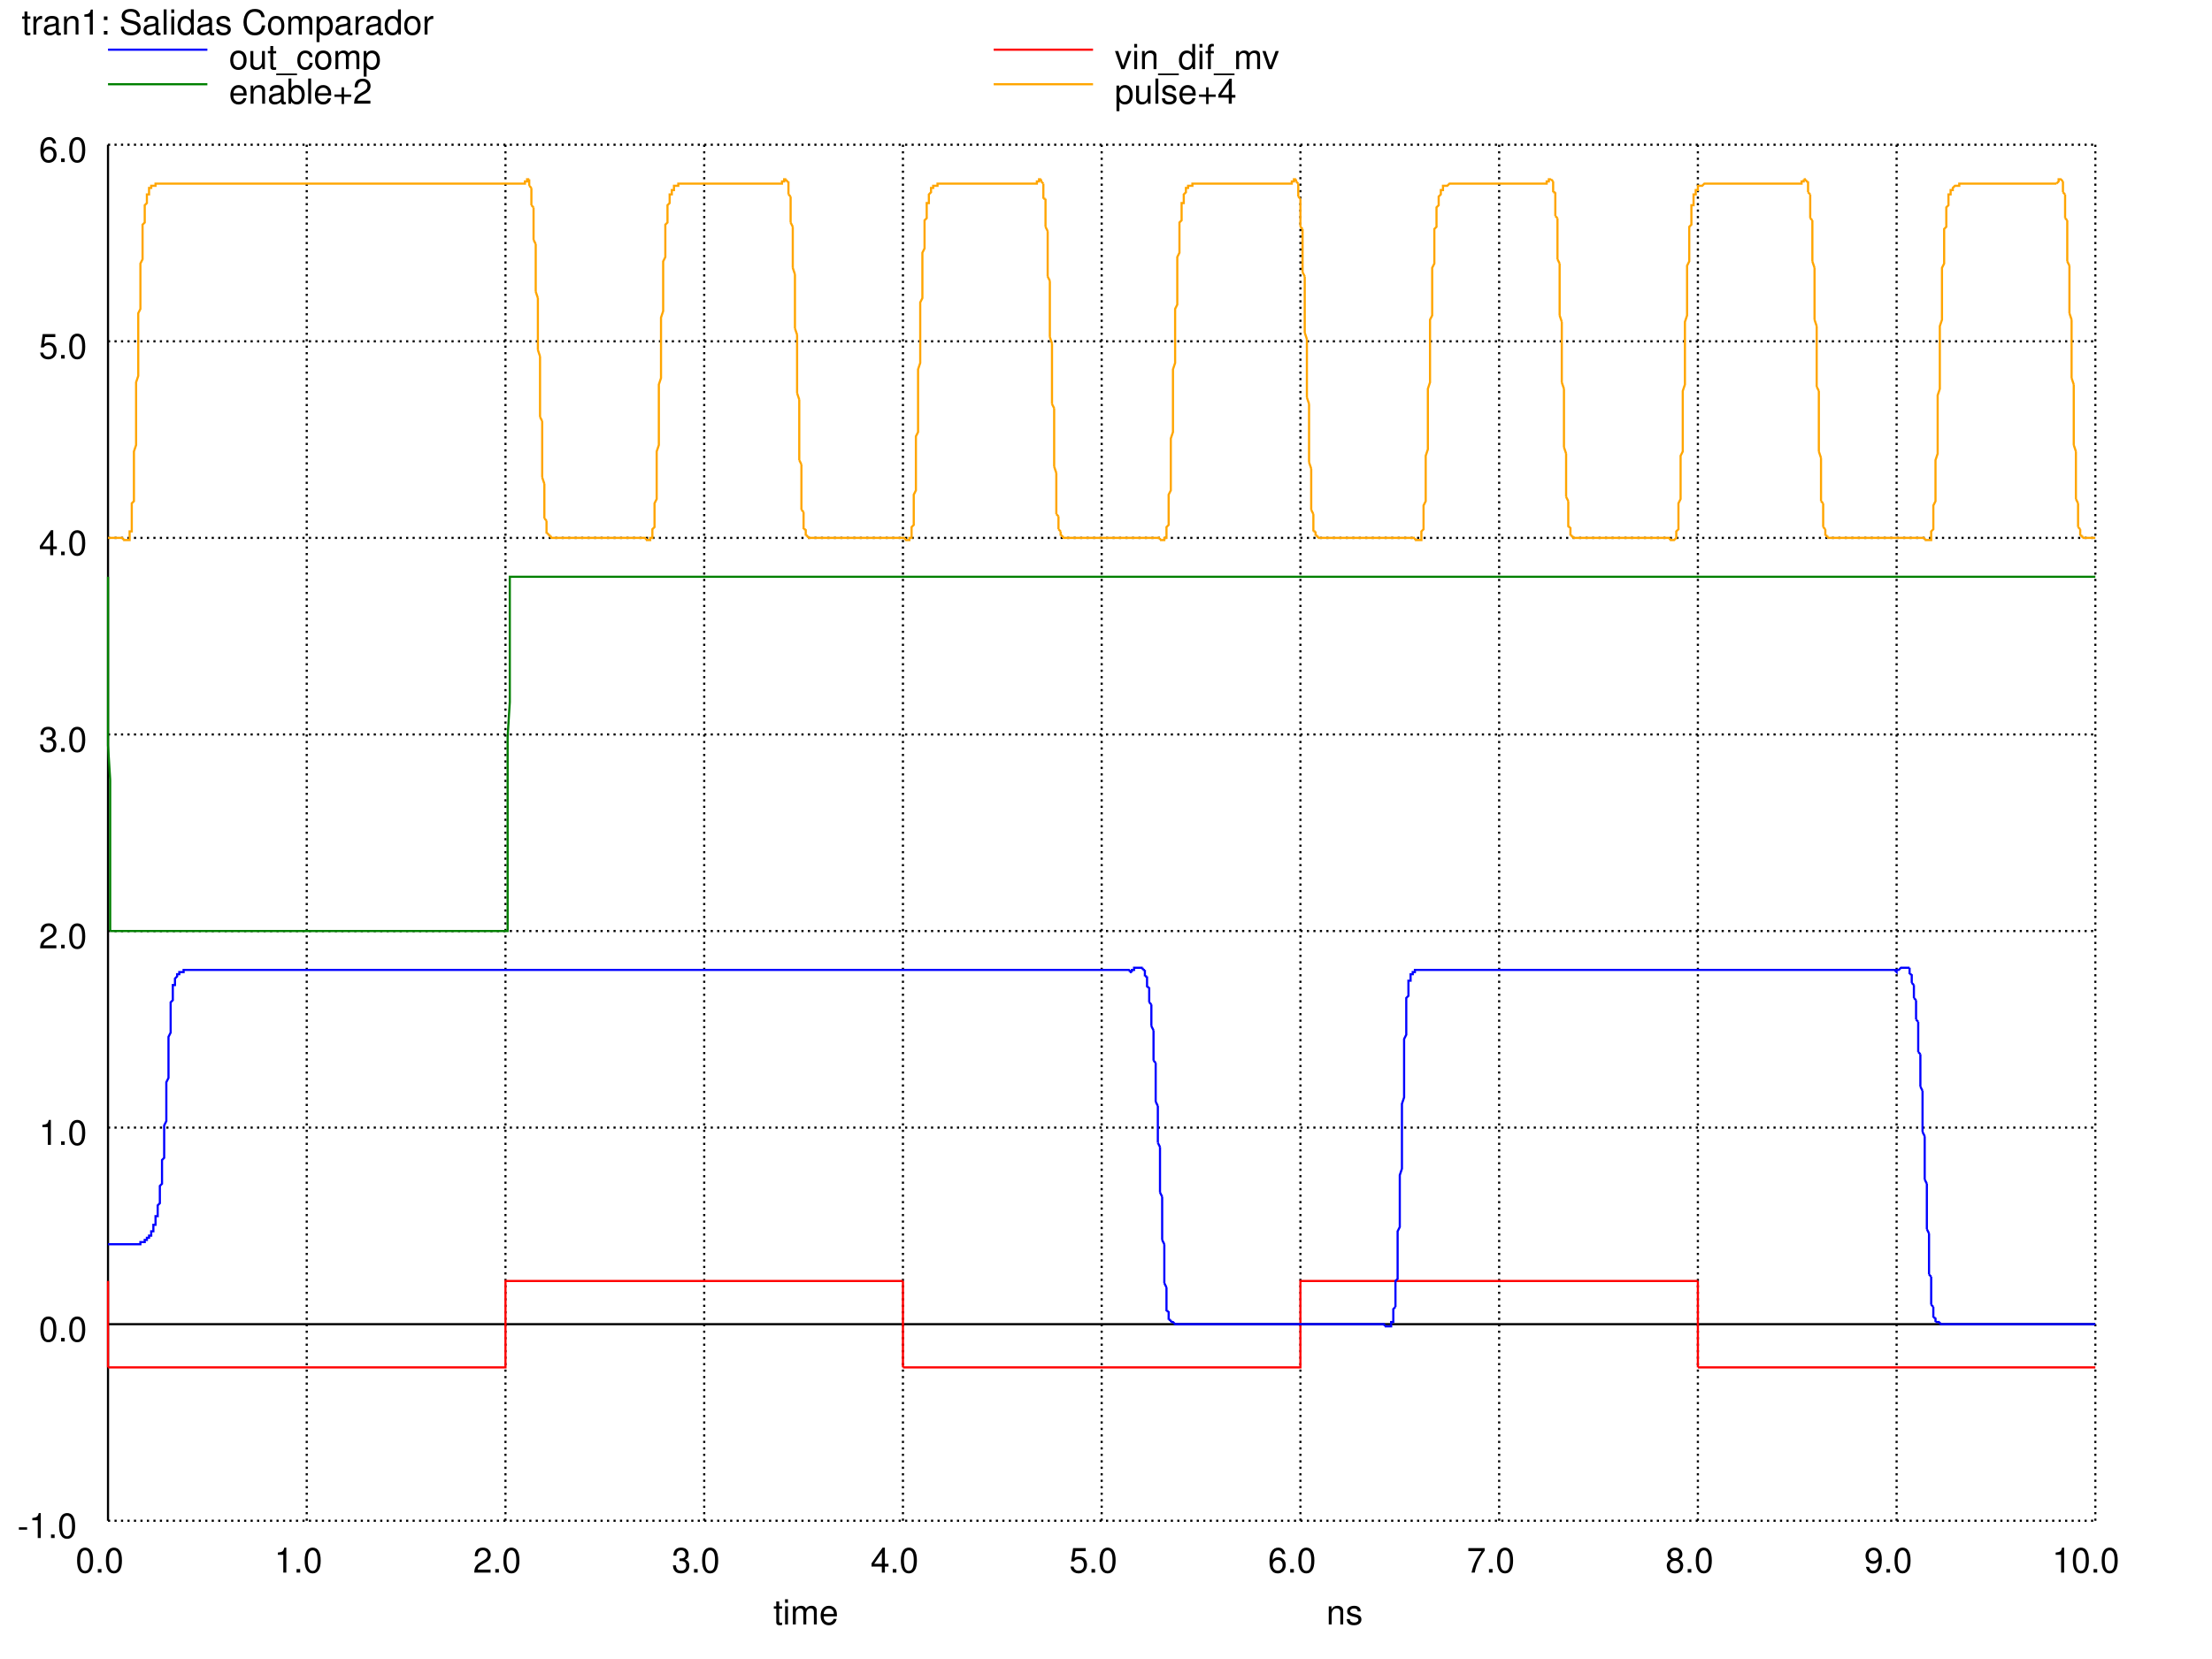
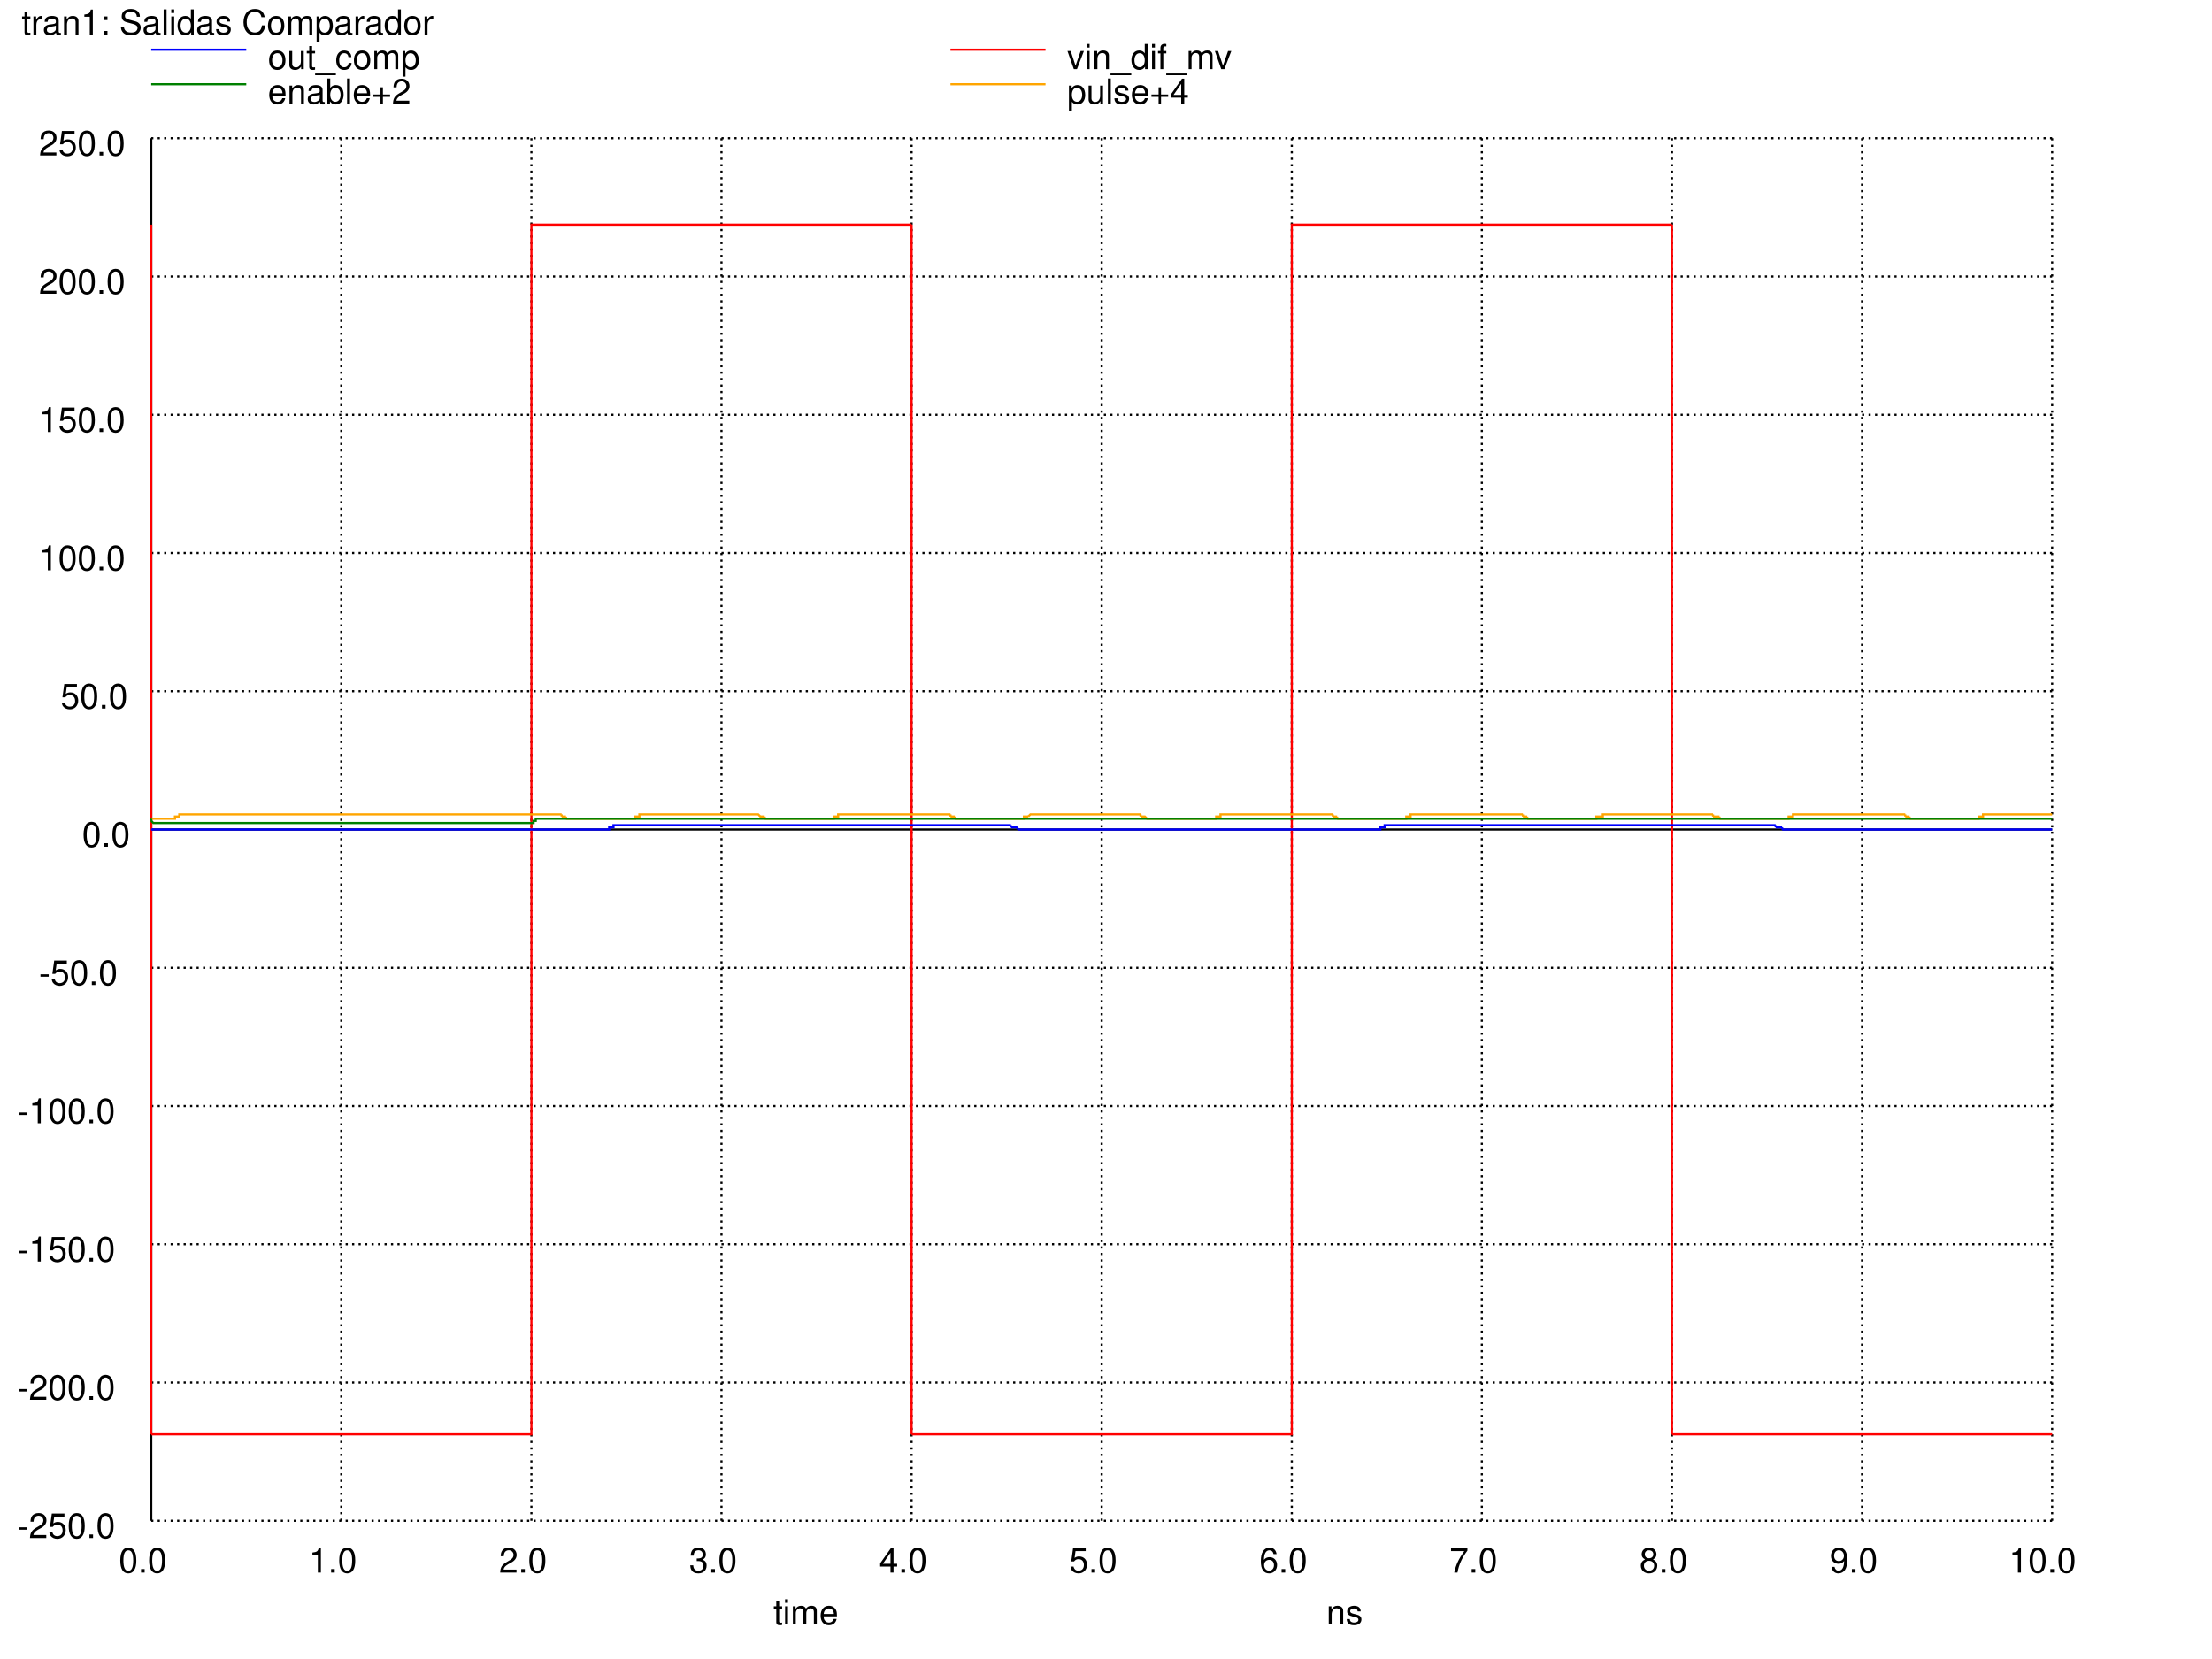
<svg xmlns="http://www.w3.org/2000/svg" version="1.1" width="100%" height="100%" viewBox="0 0 1024 768" style="fill: none; font-family: Helvetica;  font: Helvetica; ">
  <rect x="0" y="0" width="1024" height="768" fill="white" stroke="none" />
  <text stroke="none" fill="black" font-size="16" x="358" y="752">
time
</text>
  <text stroke="none" fill="black" font-size="16" x="10" y="16">
tran1: Salidas Comparador
</text>
-   <path stroke="black" d="M50 704l0 -637" />
-   <text stroke="none" fill="black" font-size="16" x="35" y="728">
+   <path stroke="black" d="M70 704l0 -640" />
+   <text stroke="none" fill="black" font-size="16" x="55" y="728">
0.0
</text>
-   <path stroke="black" stroke-dasharray="1,2" d="M142 704l0 -637" />
-   <text stroke="none" fill="black" font-size="16" x="127" y="728">
+   <path stroke="black" stroke-dasharray="1,2" d="M158 704l0 -640" />
+   <text stroke="none" fill="black" font-size="16" x="143" y="728">
1.0
</text>
-   <path stroke="black" stroke-dasharray="1,2" d="M234 704l0 -637" />
-   <text stroke="none" fill="black" font-size="16" x="219" y="728">
+   <path stroke="black" stroke-dasharray="1,2" d="M246 704l0 -640" />
+   <text stroke="none" fill="black" font-size="16" x="231" y="728">
2.0
</text>
-   <path stroke="black" stroke-dasharray="1,2" d="M326 704l0 -637" />
-   <text stroke="none" fill="black" font-size="16" x="311" y="728">
+   <path stroke="black" stroke-dasharray="1,2" d="M334 704l0 -640" />
+   <text stroke="none" fill="black" font-size="16" x="319" y="728">
3.0
</text>
-   <path stroke="black" stroke-dasharray="1,2" d="M418 704l0 -637" />
-   <text stroke="none" fill="black" font-size="16" x="403" y="728">
+   <path stroke="black" stroke-dasharray="1,2" d="M422 704l0 -640" />
+   <text stroke="none" fill="black" font-size="16" x="407" y="728">
4.0
</text>
-   <path stroke="black" stroke-dasharray="1,2" d="M510 704l0 -637" />
+   <path stroke="black" stroke-dasharray="1,2" d="M510 704l0 -640" />
  <text stroke="none" fill="black" font-size="16" x="495" y="728">
5.0
</text>
-   <path stroke="black" stroke-dasharray="1,2" d="M602 704l0 -637" />
-   <text stroke="none" fill="black" font-size="16" x="587" y="728">
+   <path stroke="black" stroke-dasharray="1,2" d="M598 704l0 -640" />
+   <text stroke="none" fill="black" font-size="16" x="583" y="728">
6.0
</text>
-   <path stroke="black" stroke-dasharray="1,2" d="M694 704l0 -637" />
-   <text stroke="none" fill="black" font-size="16" x="679" y="728">
+   <path stroke="black" stroke-dasharray="1,2" d="M686 704l0 -640" />
+   <text stroke="none" fill="black" font-size="16" x="671" y="728">
7.0
</text>
-   <path stroke="black" stroke-dasharray="1,2" d="M786 704l0 -637" />
-   <text stroke="none" fill="black" font-size="16" x="771" y="728">
+   <path stroke="black" stroke-dasharray="1,2" d="M774 704l0 -640" />
+   <text stroke="none" fill="black" font-size="16" x="759" y="728">
8.0
</text>
-   <path stroke="black" stroke-dasharray="1,2" d="M878 704l0 -637" />
-   <text stroke="none" fill="black" font-size="16" x="863" y="728">
+   <path stroke="black" stroke-dasharray="1,2" d="M862 704l0 -640" />
+   <text stroke="none" fill="black" font-size="16" x="847" y="728">
9.0
</text>
-   <path stroke="black" stroke-dasharray="1,2" d="M970 704l0 -637" />
-   <text stroke="none" fill="black" font-size="16" x="950" y="728">
+   <path stroke="black" stroke-dasharray="1,2" d="M950 704l0 -640" />
+   <text stroke="none" fill="black" font-size="16" x="930" y="728">
10.0
</text>
  <text stroke="none" fill="black" font-size="16" x="614" y="752">
ns
</text>
-   <path stroke="black" stroke-dasharray="1,2" d="M50 704l920 0" />
+   <path stroke="black" stroke-dasharray="1,2" d="M70 704l880 0" />
  <text stroke="none" fill="black" font-size="16" x="8" y="712">
- -1.0
+ -250.0
</text>
-   <path stroke="black" d="M50 613l920 0" />
-   <text stroke="none" fill="black" font-size="16" x="18" y="621">
+   <path stroke="black" stroke-dasharray="1,2" d="M70 640l880 0" />
+   <text stroke="none" fill="black" font-size="16" x="8" y="648">
+ -200.0
+ </text>
+   <path stroke="black" stroke-dasharray="1,2" d="M70 576l880 0" />
+   <text stroke="none" fill="black" font-size="16" x="8" y="584">
+ -150.0
+ </text>
+   <path stroke="black" stroke-dasharray="1,2" d="M70 512l880 0" />
+   <text stroke="none" fill="black" font-size="16" x="8" y="520">
+ -100.0
+ </text>
+   <path stroke="black" stroke-dasharray="1,2" d="M70 448l880 0" />
+   <text stroke="none" fill="black" font-size="16" x="18" y="456">
+ -50.0
+ </text>
+   <path stroke="black" d="M70 384l880 0" />
+   <text stroke="none" fill="black" font-size="16" x="38" y="392">
0.0
</text>
-   <path stroke="black" stroke-dasharray="1,2" d="M50 522l920 0" />
-   <text stroke="none" fill="black" font-size="16" x="18" y="530">
- 1.0
+   <path stroke="black" stroke-dasharray="1,2" d="M70 320l880 0" />
+   <text stroke="none" fill="black" font-size="16" x="28" y="328">
+ 50.0
</text>
-   <path stroke="black" stroke-dasharray="1,2" d="M50 431l920 0" />
-   <text stroke="none" fill="black" font-size="16" x="18" y="439">
- 2.0
+   <path stroke="black" stroke-dasharray="1,2" d="M70 256l880 0" />
+   <text stroke="none" fill="black" font-size="16" x="18" y="264">
+ 100.0
</text>
-   <path stroke="black" stroke-dasharray="1,2" d="M50 340l920 0" />
-   <text stroke="none" fill="black" font-size="16" x="18" y="348">
- 3.0
+   <path stroke="black" stroke-dasharray="1,2" d="M70 192l880 0" />
+   <text stroke="none" fill="black" font-size="16" x="18" y="200">
+ 150.0
</text>
-   <path stroke="black" stroke-dasharray="1,2" d="M50 249l920 0" />
-   <text stroke="none" fill="black" font-size="16" x="18" y="257">
- 4.0
+   <path stroke="black" stroke-dasharray="1,2" d="M70 128l880 0" />
+   <text stroke="none" fill="black" font-size="16" x="18" y="136">
+ 200.0
</text>
-   <path stroke="black" stroke-dasharray="1,2" d="M50 158l920 0" />
-   <text stroke="none" fill="black" font-size="16" x="18" y="166">
- 5.0
- </text>
-   <path stroke="black" stroke-dasharray="1,2" d="M50 67l920 0" />
-   <text stroke="none" fill="black" font-size="16" x="18" y="75">
- 6.0
+   <path stroke="black" stroke-dasharray="1,2" d="M70 64l880 0" />
+   <text stroke="none" fill="black" font-size="16" x="18" y="72">
+ 250.0
</text>
  <text stroke="none" fill="black" font-size="16" x="10" y="32">
     
</text>
-   <path stroke="red" d="M460 23l46 0" />
-   <text stroke="none" fill="black" font-size="16" x="516" y="32">
+   <path stroke="red" d="M440 23l44 0" />
+   <text stroke="none" fill="black" font-size="16" x="494" y="32">
vin_dif_mv
</text>
-   <path stroke="red" d="M50 633l0 -40M50 633l184 0 0 -40 184 0M418 633l0 -40M418 633l184 0 0 -40 184 0M786 633l0 -40M786 633l184 0" />
-   <path stroke="blue" d="M50 23l46 0" />
-   <text stroke="none" fill="black" font-size="16" x="106" y="32">
+   <path stroke="red" d="M70 664l0 -560M70 664l176 0 0 -560 176 0M422 664l0 -560M422 664l176 0 0 -560 176 0M774 664l0 -560M774 664l176 0" />
+   <path stroke="blue" d="M70 23l44 0" />
+   <text stroke="none" fill="black" font-size="16" x="124" y="32">
out_comp
</text>
-   <path stroke="blue" d="M50 576l15 0 0 -1 2 0 0 -1 1 0 0 -1 1 0 0 -1 1 0 0 -2 1 0 0 -3 1 0 0 -4 1 0 0 -5 1 -1 0 -8 1 -1 0 -11 1 -1 0 -15 1 -2 0 -18 1 -2 0 -19 1 -2 0 -14 1 -1 0 -7 1 0 0 -3 1 -1 0 -1 1 0 0 -1 2 0 0 -1 438 0M523 450l0 -1M523 450l1 0" />
-   <path stroke="blue" d="M524 450l0 -1 1 0 0 -1 4 0M529 449l0 -1M529 449l1 0M530 452l0 -3M530 452l1 0M531 457l0 -5M531 457l1 0M532 464l0 -7M532 464l1 1M533 475l0 -10M533 475l1 2M534 491l0 -14M534 491l1 1M535 510l0 -18M535 510l1 2M536 529l0 -17" />
-   <path stroke="blue" d="M536 529l1 2M537 552l0 -21M537 552l1 2M538 574l0 -20M538 574l1 2M539 594l0 -18M539 594l1 2M540 607l0 -11M540 607l1 0M541 611l0 -4M541 611l1 0M542 612l0 -1M542 612l1 0 1 1 97 0M641 614l0 -1M641 614l3 0 0 -2 1 0 0 -6 1 -1" />
-   <path stroke="blue" d="M646 605l0 -12 1 -1 0 -22 1 -2 0 -24 1 -3 0 -30 1 -3 0 -27 1 -2 0 -17 1 -1 0 -7 1 0 0 -3 1 0 0 -1 1 0 0 -1 222 0 1 1 0 -1 1 0 1 -1 4 0M884 451l0 -3M884 451l1 0M885 455l0 -4M885 455l1 1M886 462l0 -6M886 462l1 1M887 472l0 -9" />
-   <path stroke="blue" d="M887 472l1 1M888 487l0 -14M888 487l1 1M889 503l0 -15M889 503l1 2M890 524l0 -19M890 524l1 2M891 546l0 -20M891 546l1 2M892 569l0 -21M892 569l1 2M893 590l0 -19M893 590l1 1M894 604l0 -13M894 604l1 1M895 610l0 -5M895 610l1 0" />
-   <path stroke="blue" d="M896 612l0 -2M896 612l2 0M898 613l0 -1M898 613l72 0" />
-   <path stroke="#FFA500" d="M460 39l46 0" />
-   <text stroke="none" fill="black" font-size="16" x="516" y="48">
+   <path stroke="blue" d="M70 384l212 0 0 -1 2 0 0 -1 184 0M468 383l0 -1M468 383l3 0M471 384l0 -1M471 384l168 0 0 -1 2 0 0 -1 181 0M822 383l0 -1M822 383l3 0M825 384l0 -1M825 384l125 0" />
+   <path stroke="#FFA500" d="M440 39l44 0" />
+   <text stroke="none" fill="black" font-size="16" x="494" y="48">
pulse+4
</text>
-   <path stroke="#FFA500" d="M50 249l7 0M57 250l0 -1M57 250l3 0 0 -4 1 0 0 -13 1 -1 0 -23 1 -3 0 -29 1 -3 0 -29 1 -2 0 -21 1 -2 0 -16 1 -1 0 -8 1 -1 0 -4 1 0 0 -3 1 0 0 -1 2 0 0 -1 171 0 0 -1 1 0 0 -1 1 0M245 86l0 -3M245 86l1 1M246 95l0 -8M246 95l1 1" />
-   <path stroke="#FFA500" d="M247 111l0 -15M247 111l1 2M248 135l0 -22M248 135l1 3M249 162l0 -24M249 162l1 3M250 193l0 -28M250 193l1 2M251 221l0 -26M251 221l1 3M252 240l0 -16M252 240l1 1M253 247l0 -6M253 247l1 0M254 248l0 -1M254 248l1 0M255 249l0 -1" />
-   <path stroke="#FFA500" d="M255 249l44 0M299 250l0 -1M299 250l2 0 0 -1 1 0 0 -4 1 -1 0 -11 1 -2 0 -22 1 -3 0 -28 1 -3 0 -28 1 -3 0 -23 1 -2 0 -15 1 -1 0 -8 1 -1 0 -4 1 0 0 -2 1 0 0 -2 2 0 0 -1 48 0 0 -1 1 0 0 -1 1 0M364 84l0 -1M364 84l1 0M365 90l0 -6" />
-   <path stroke="#FFA500" d="M365 90l1 1M366 103l0 -12M366 103l1 2M367 124l0 -19M367 124l1 3M368 152l0 -25M368 152l1 3M369 182l0 -27M369 182l1 3M370 213l0 -28M370 213l1 2M371 236l0 -21M371 236l1 1M372 245l0 -8M372 245l1 0M373 248l0 -3M373 248l1 0" />
-   <path stroke="#FFA500" d="M374 249l0 -1M374 249l45 0M419 250l0 -1M419 250l2 0 0 -1 1 0 0 -5 1 -1 0 -14 1 -2 0 -25 1 -2 0 -29 1 -3 0 -28 1 -2 0 -21 1 -2 0 -13 1 -1 0 -7 1 0 0 -4 1 -1 0 -2 1 0 0 -1 2 0 0 -1 46 0 0 -1 1 0 0 -1 1 0M482 84l0 -1M482 84l1 1" />
-   <path stroke="#FFA500" d="M483 92l0 -7M483 92l1 0M484 105l0 -13M484 105l1 2M485 128l0 -21M485 128l1 2M486 156l0 -26M486 156l1 3M487 187l0 -28M487 187l1 2M488 216l0 -27M488 216l1 3M489 238l0 -19M489 238l1 1M490 245l0 -6M490 245l1 1M491 248l0 -2" />
-   <path stroke="#FFA500" d="M491 248l1 0M492 249l0 -1M492 249l45 0M537 250l0 -1M537 250l2 0 0 -1 1 0 0 -5 1 -1 0 -14 1 -2 0 -24 1 -3 0 -29 1 -3 0 -25 1 -2 0 -22 1 -2 0 -14 1 -1 0 -8 1 0 0 -4 1 -1 0 -2 1 0 0 -1 2 0 0 -1 46 0 0 -1 1 0 0 -1 1 0M600 84l0 -1" />
-   <path stroke="#FFA500" d="M600 84l1 1M601 91l0 -6M601 91l1 1M602 105l0 -13M602 105l1 1M603 126l0 -20M603 126l1 2M604 154l0 -26M604 154l1 3M605 184l0 -27M605 184l1 3M606 214l0 -27M606 214l1 3M607 236l0 -19M607 236l1 2M608 246l0 -8M608 246l1 0" />
-   <path stroke="#FFA500" d="M609 248l0 -2M609 248l1 0M610 249l0 -1M610 249l45 0M655 250l0 -1M655 250l3 0 0 -4 1 -1 0 -11 1 -2 0 -21 1 -3 0 -28 1 -3 0 -29 1 -2 0 -22 1 -2 0 -16 1 -1 0 -9 1 -1 0 -4 1 -1 0 -2 1 0 0 -2 2 0 1 -1 45 0 0 -1 1 0 0 -1 1 0" />
-   <path stroke="#FFA500" d="M718 83l1 1M719 89l0 -5M719 89l1 0M720 100l0 -11M720 100l1 1M721 120l0 -19M721 120l1 2M722 146l0 -24M722 146l1 3M723 177l0 -28M723 177l1 3M724 207l0 -27M724 207l1 3M725 230l0 -20M725 230l1 2M726 244l0 -12M726 244l1 0" />
-   <path stroke="#FFA500" d="M727 248l0 -4M727 248l1 0M728 249l0 -1M728 249l45 0M773 250l0 -1M773 250l2 0 1 -1 0 -3 1 -1 0 -12 1 -2 0 -20 1 -2 0 -28 1 -3 0 -29 1 -3 0 -23 1 -2 0 -16 1 -1 0 -9 1 0 0 -5 1 0 0 -2 1 0 0 -2 2 0 1 -1 45 0 0 -1 1 0 0 -1" />
-   <path stroke="#FFA500" d="M835 83l1 0M836 84l0 -1M836 84l1 0M837 89l0 -5M837 89l1 1M838 101l0 -11M838 101l1 1M839 121l0 -19M839 121l1 3M840 148l0 -24M840 148l1 3M841 179l0 -28M841 179l1 2M842 209l0 -28M842 209l1 3M843 232l0 -20M843 232l1 1M844 244l0 -11" />
-   <path stroke="#FFA500" d="M844 244l1 1M845 248l0 -3M845 248l1 0M846 249l0 -1M846 249l45 0M891 250l0 -1M891 250l3 0 0 -4 1 -1 0 -11 1 -2 0 -19 1 -3 0 -27 1 -3 0 -29 1 -3 0 -24 1 -2 0 -16 1 -1 0 -9 1 -1 0 -5 1 0 0 -2 1 0 0 -1 1 -1 2 0 0 -1 45 0" />
-   <path stroke="#FFA500" d="M952 85l1 -1 0 -1 1 0 1 1M955 89l0 -5M955 89l1 1M956 101l0 -11M956 101l1 1M957 121l0 -19M957 121l1 2M958 145l0 -22M958 145l1 3M959 175l0 -27M959 175l1 3M960 206l0 -28M960 206l1 3M961 231l0 -22M961 231l1 2M962 244l0 -11" />
-   <path stroke="#FFA500" d="M962 244l1 1M963 248l0 -3M963 248l1 0M964 249l0 -1M964 249l6 0" />
-   <path stroke="green" d="M50 39l46 0" />
-   <text stroke="none" fill="black" font-size="16" x="106" y="48">
+   <path stroke="#FFA500" d="M70 379l11 0 0 -1 2 0 0 -1 177 0M260 378l0 -1M260 378l2 0M262 379l0 -1M262 379l32 0 0 -1 2 0 0 -1 55 0 1 1 2 0M354 379l0 -1M354 379l32 0 0 -1 2 0 0 -1 52 0M440 378l0 -1M440 378l2 0M442 379l0 -1M442 379l32 0 0 -1 2 0" />
+   <path stroke="#FFA500" d="M476 378l1 -1 51 0M528 378l0 -1M528 378l2 0 1 1 32 0 0 -1 2 0 0 -1 52 0M617 378l0 -1M617 378l2 0M619 379l0 -1M619 379l32 0 0 -1 2 0 0 -1 52 0M705 378l0 -1M705 378l2 0M707 379l0 -1M707 379l32 0 0 -1 3 0 0 -1 51 0M793 378l0 -1" />
+   <path stroke="#FFA500" d="M793 378l3 0M796 379l0 -1M796 379l32 0 0 -1 2 0 0 -1 52 0M882 378l0 -1M882 378l2 0M884 379l0 -1M884 379l32 0 0 -1 2 0 0 -1 32 0" />
+   <path stroke="green" d="M70 39l44 0" />
+   <text stroke="none" fill="black" font-size="16" x="124" y="48">
enable+2
</text>
-   <path stroke="green" d="M50 345l0 -78M50 345l1 16M51 431l0 -70M51 431l184 0 0 -90 1 -16 0 -58 734 0" />
+   <path stroke="green" d="M70 380l0 -1M70 380l1 1 176 0 0 -1 1 0 0 -1 702 0" />
</svg>
